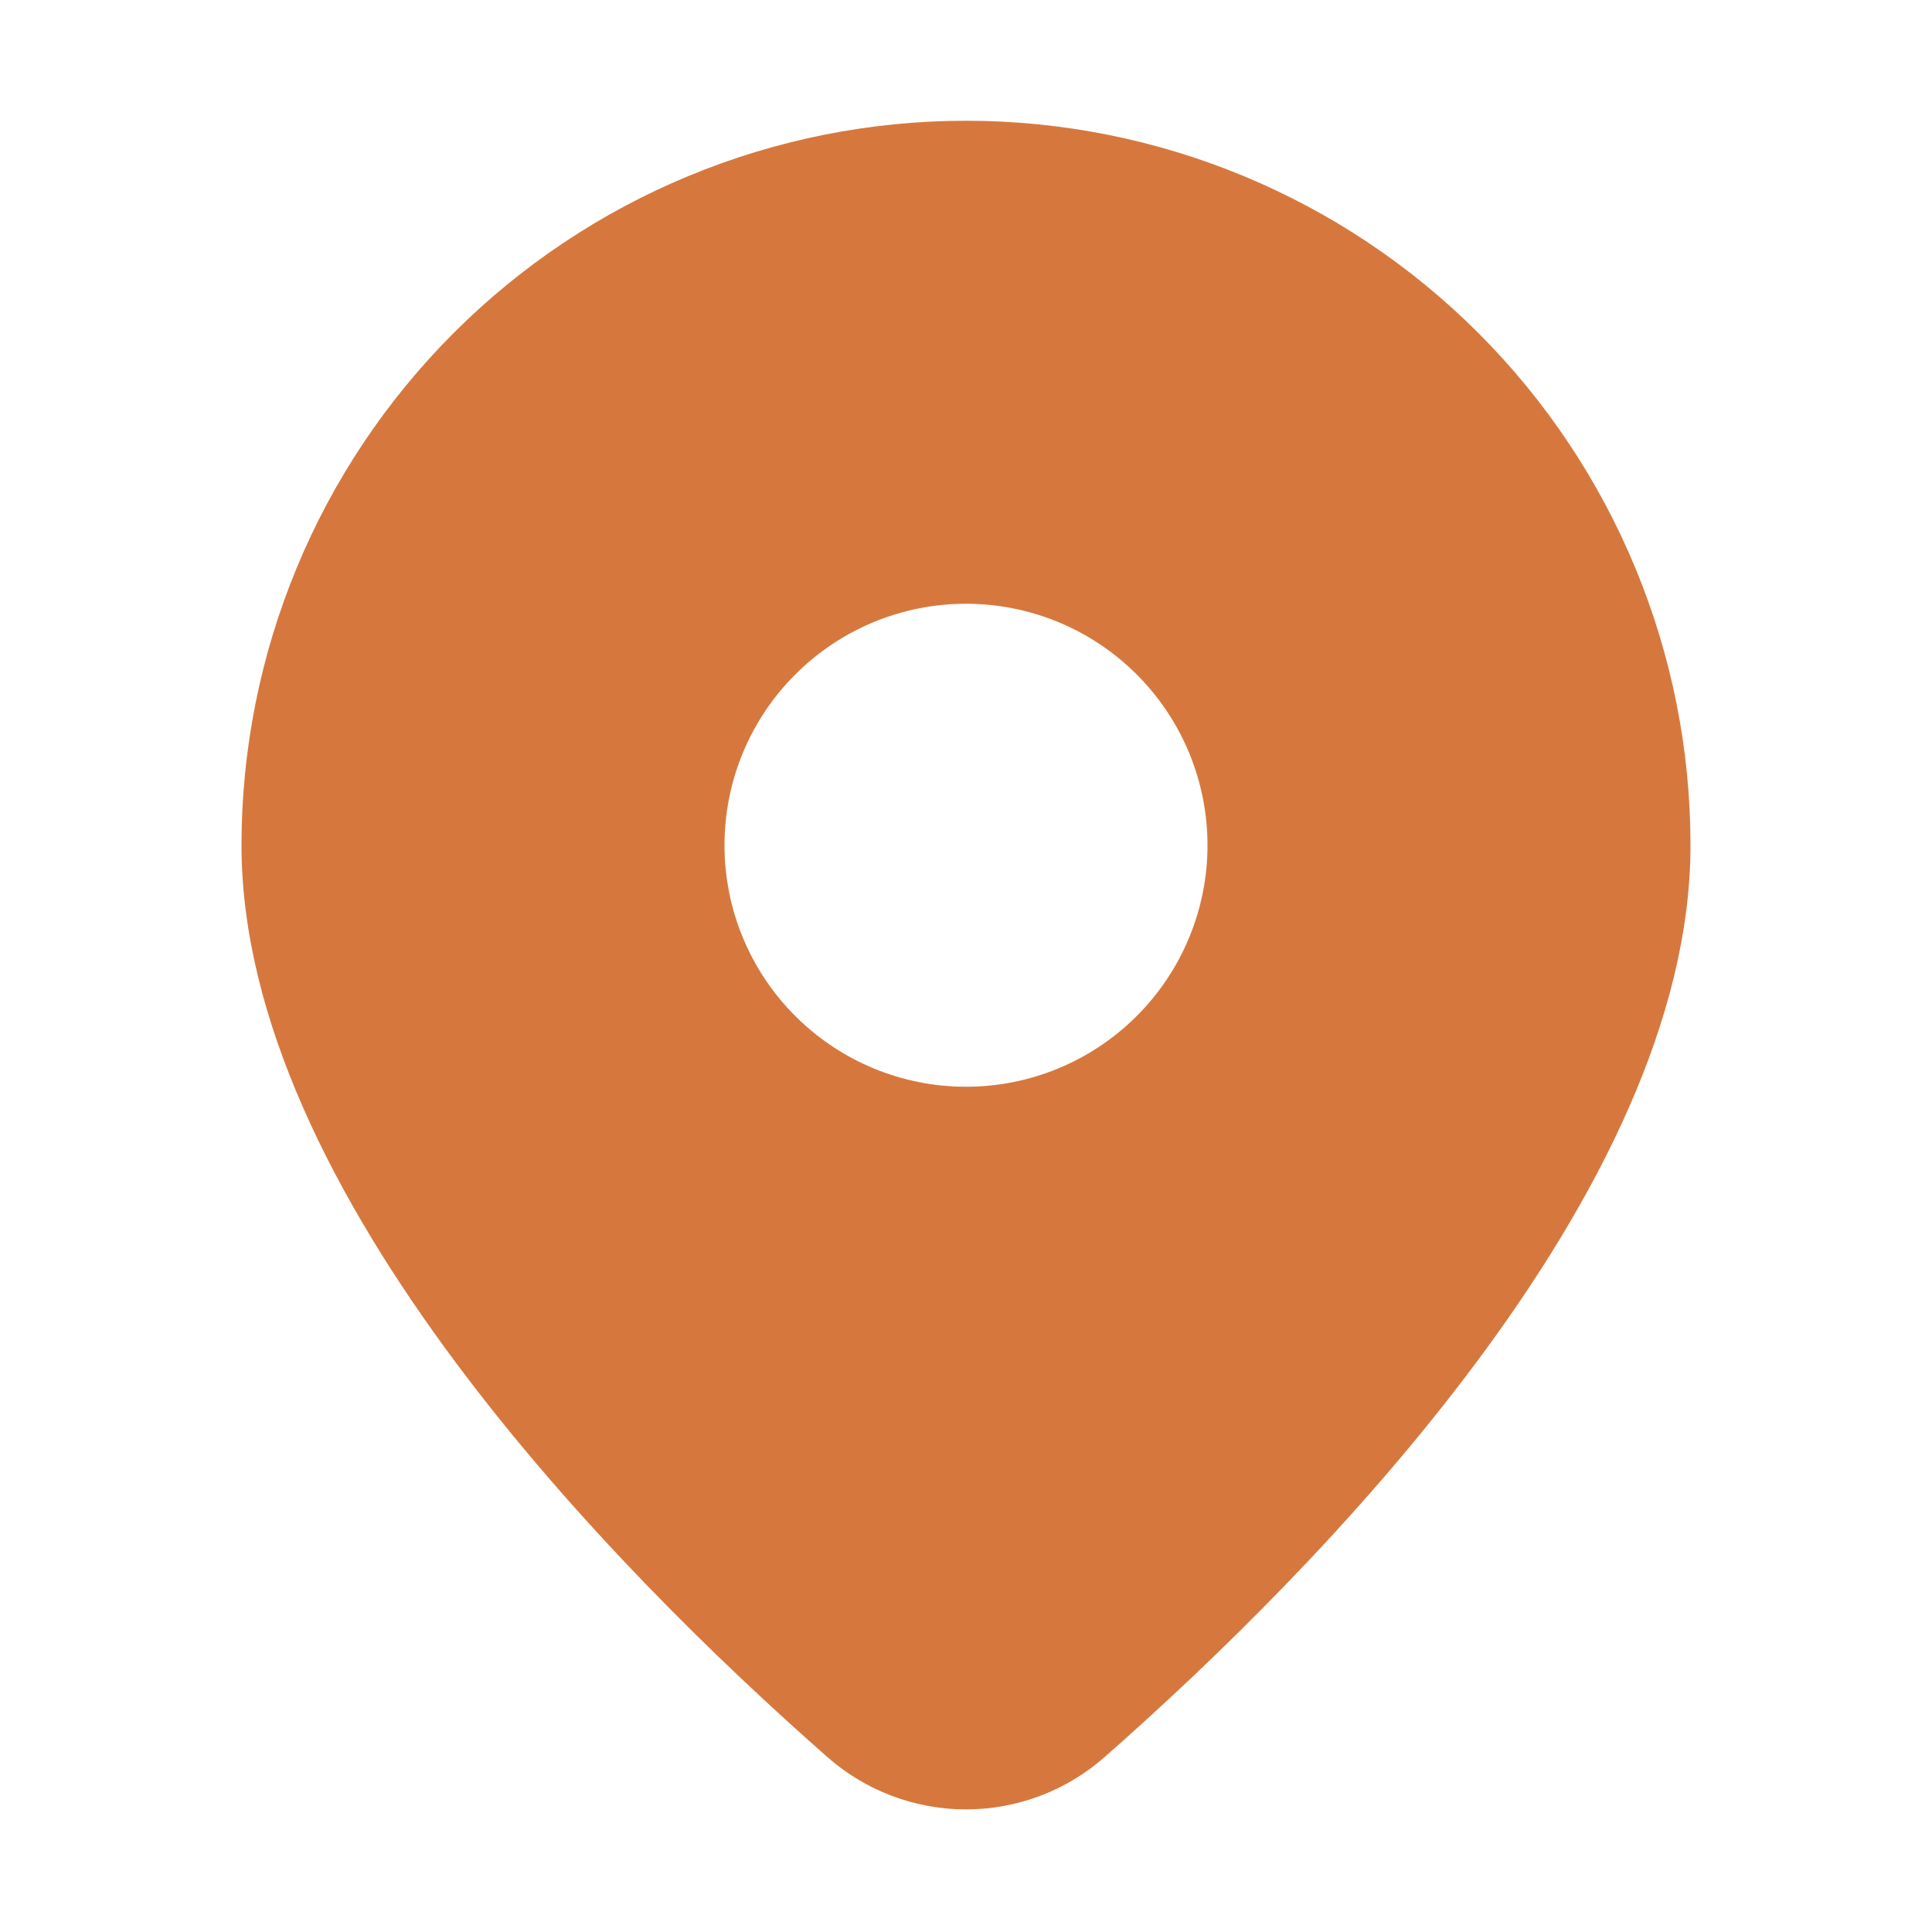
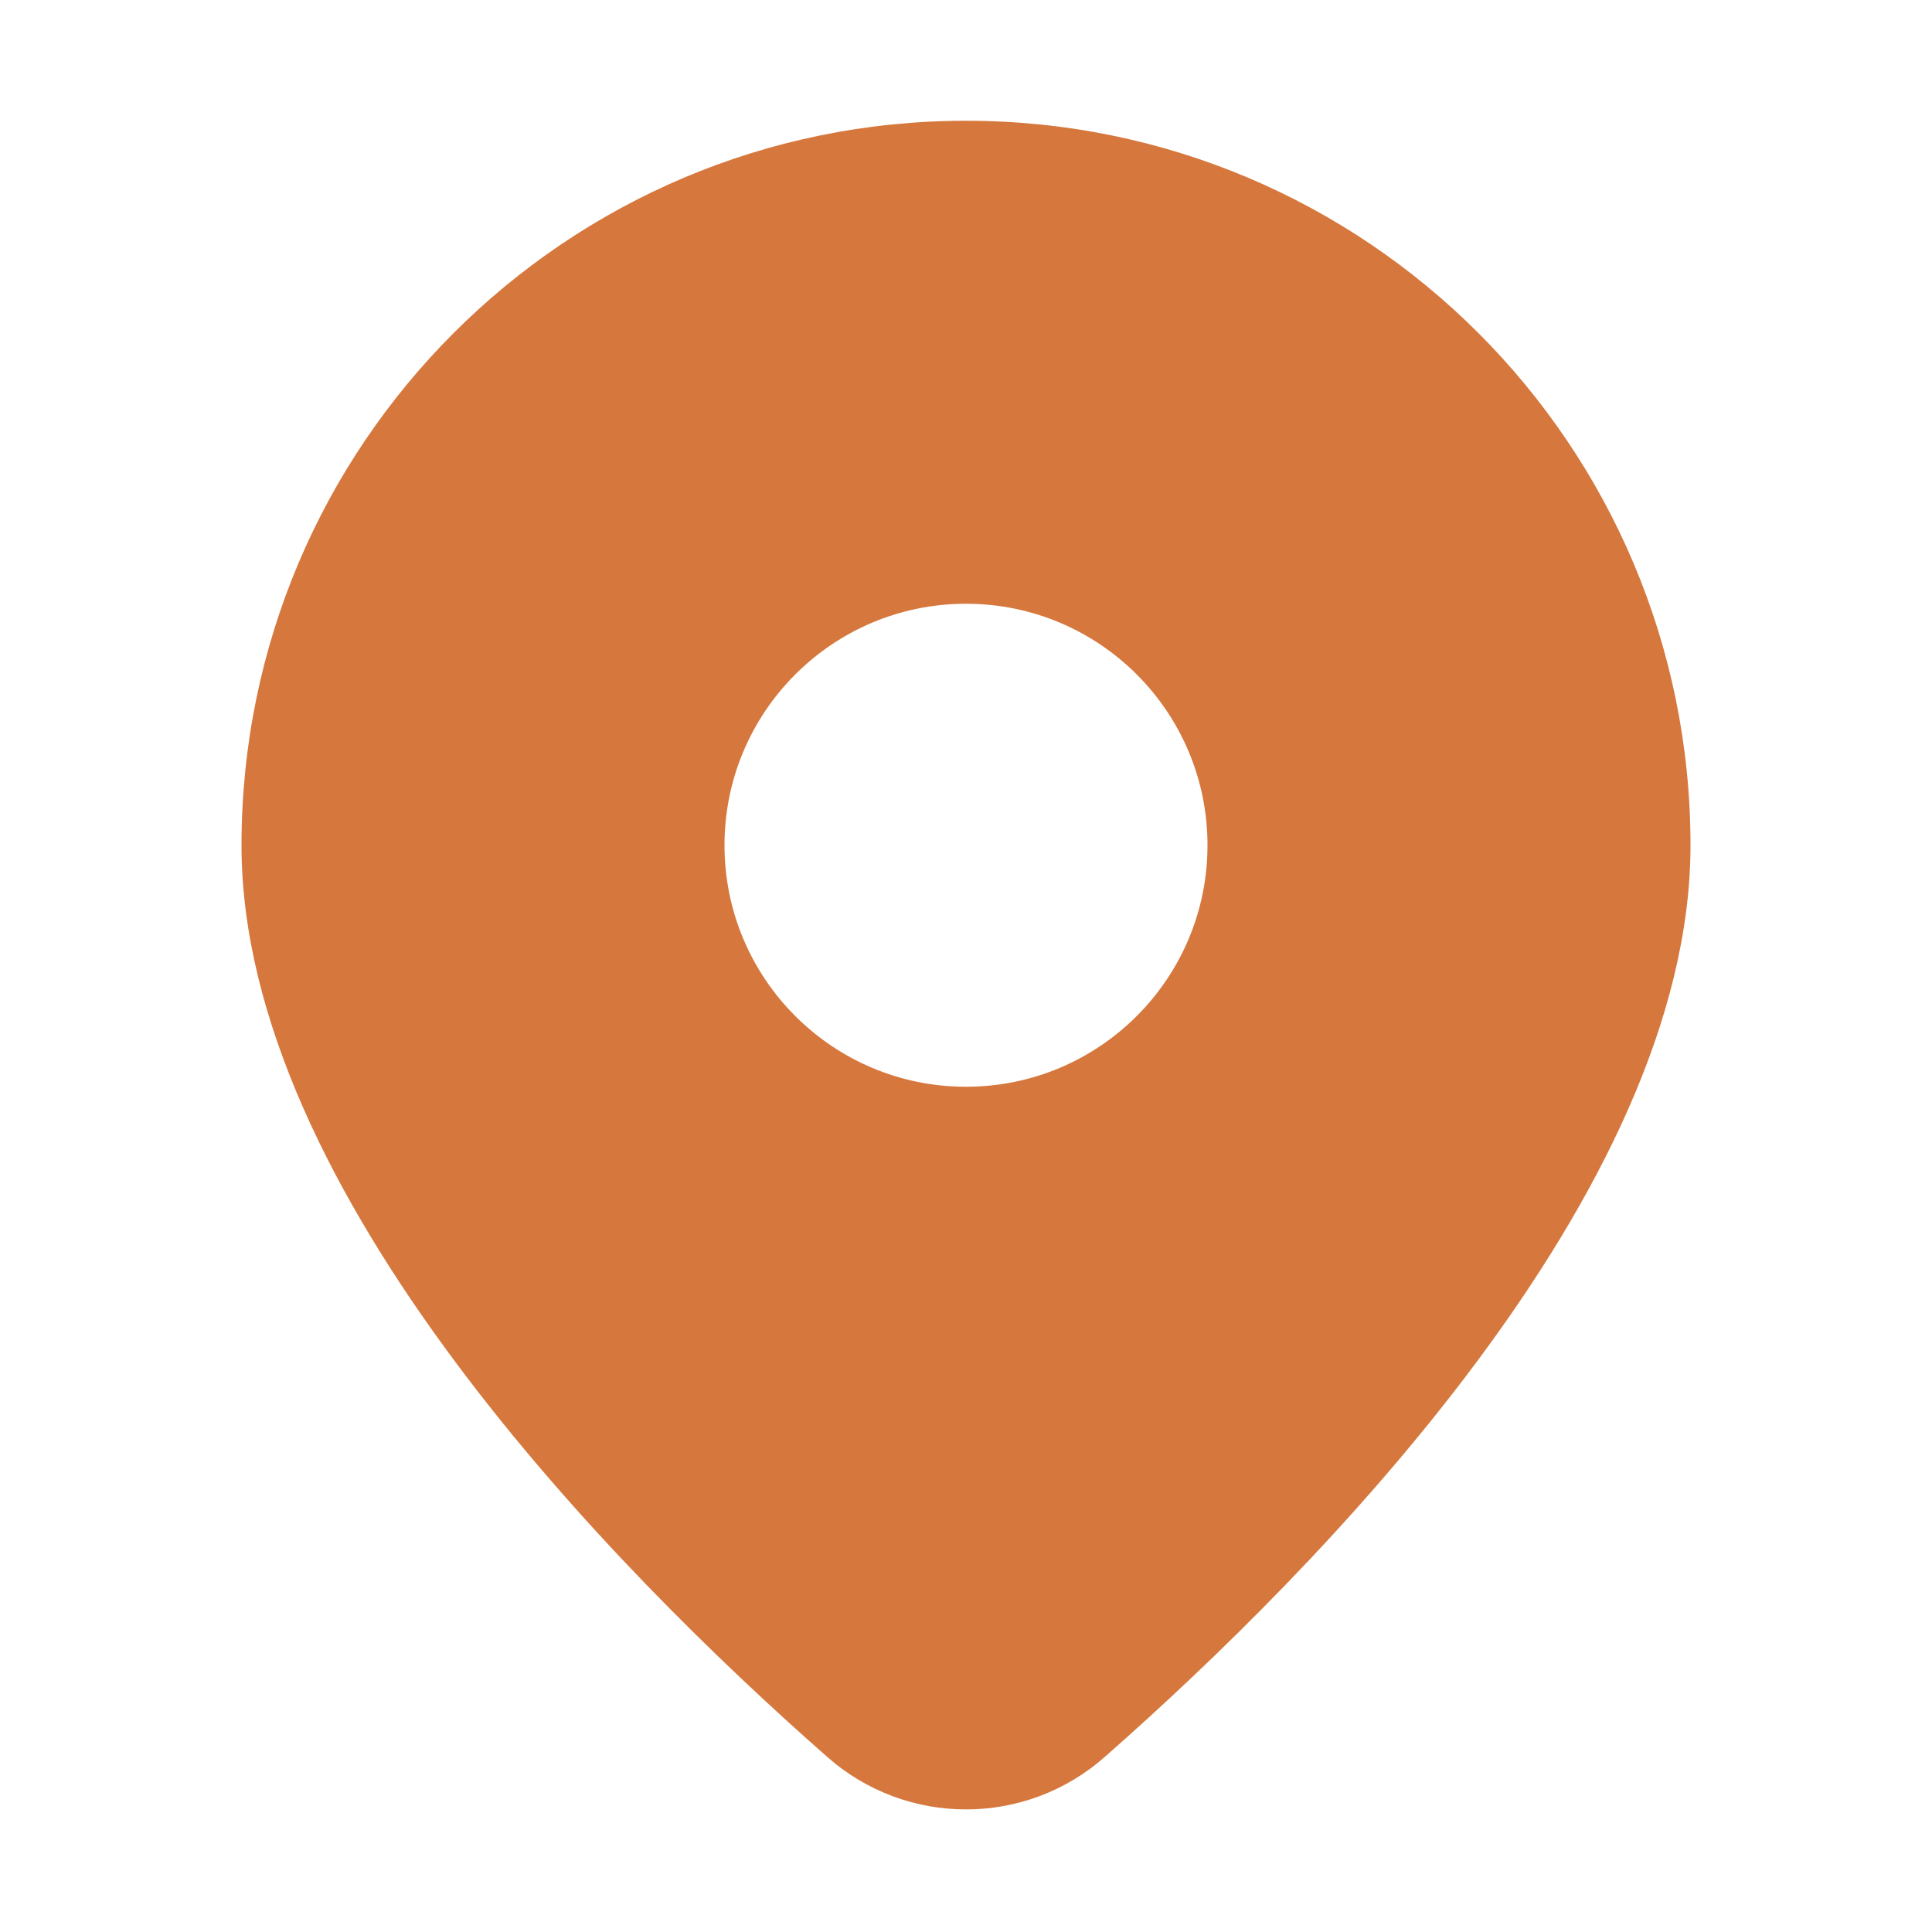
- <svg xmlns="http://www.w3.org/2000/svg" width="24" height="24" viewBox="0 0 24 24" fill="none">
-   <path d="M13.734 21.816C16.349 19.515 21 14.814 21 10.5C21 8.113 20.052 5.824 18.364 4.136C16.676 2.448 14.387 1.5 12 1.5C9.613 1.5 7.324 2.448 5.636 4.136C3.948 5.824 3 8.113 3 10.5C3 14.814 7.65 19.515 10.266 21.816C10.743 22.242 11.36 22.477 12 22.477C12.64 22.477 13.257 22.242 13.734 21.816ZM9 10.5C9 9.704 9.316 8.941 9.879 8.379C10.441 7.816 11.204 7.5 12 7.5C12.796 7.5 13.559 7.816 14.121 8.379C14.684 8.941 15 9.704 15 10.5C15 11.296 14.684 12.059 14.121 12.621C13.559 13.184 12.796 13.5 12 13.5C11.204 13.5 10.441 13.184 9.879 12.621C9.316 12.059 9 11.296 9 10.5Z" fill="#D6783D" />
+ <svg xmlns="http://www.w3.org/2000/svg" width="24" height="24" fill="none">
+   <path d="M13.734 21.816C16.349 19.515 21 14.814 21 10.5a9 9 0 1 0-18 0c0 4.314 4.65 9.015 7.266 11.316a2.604 2.604 0 0 0 3.468 0ZM9 10.5a3 3 0 1 1 6 0 3 3 0 0 1-6 0Z" fill="#D6783D" />
</svg>
